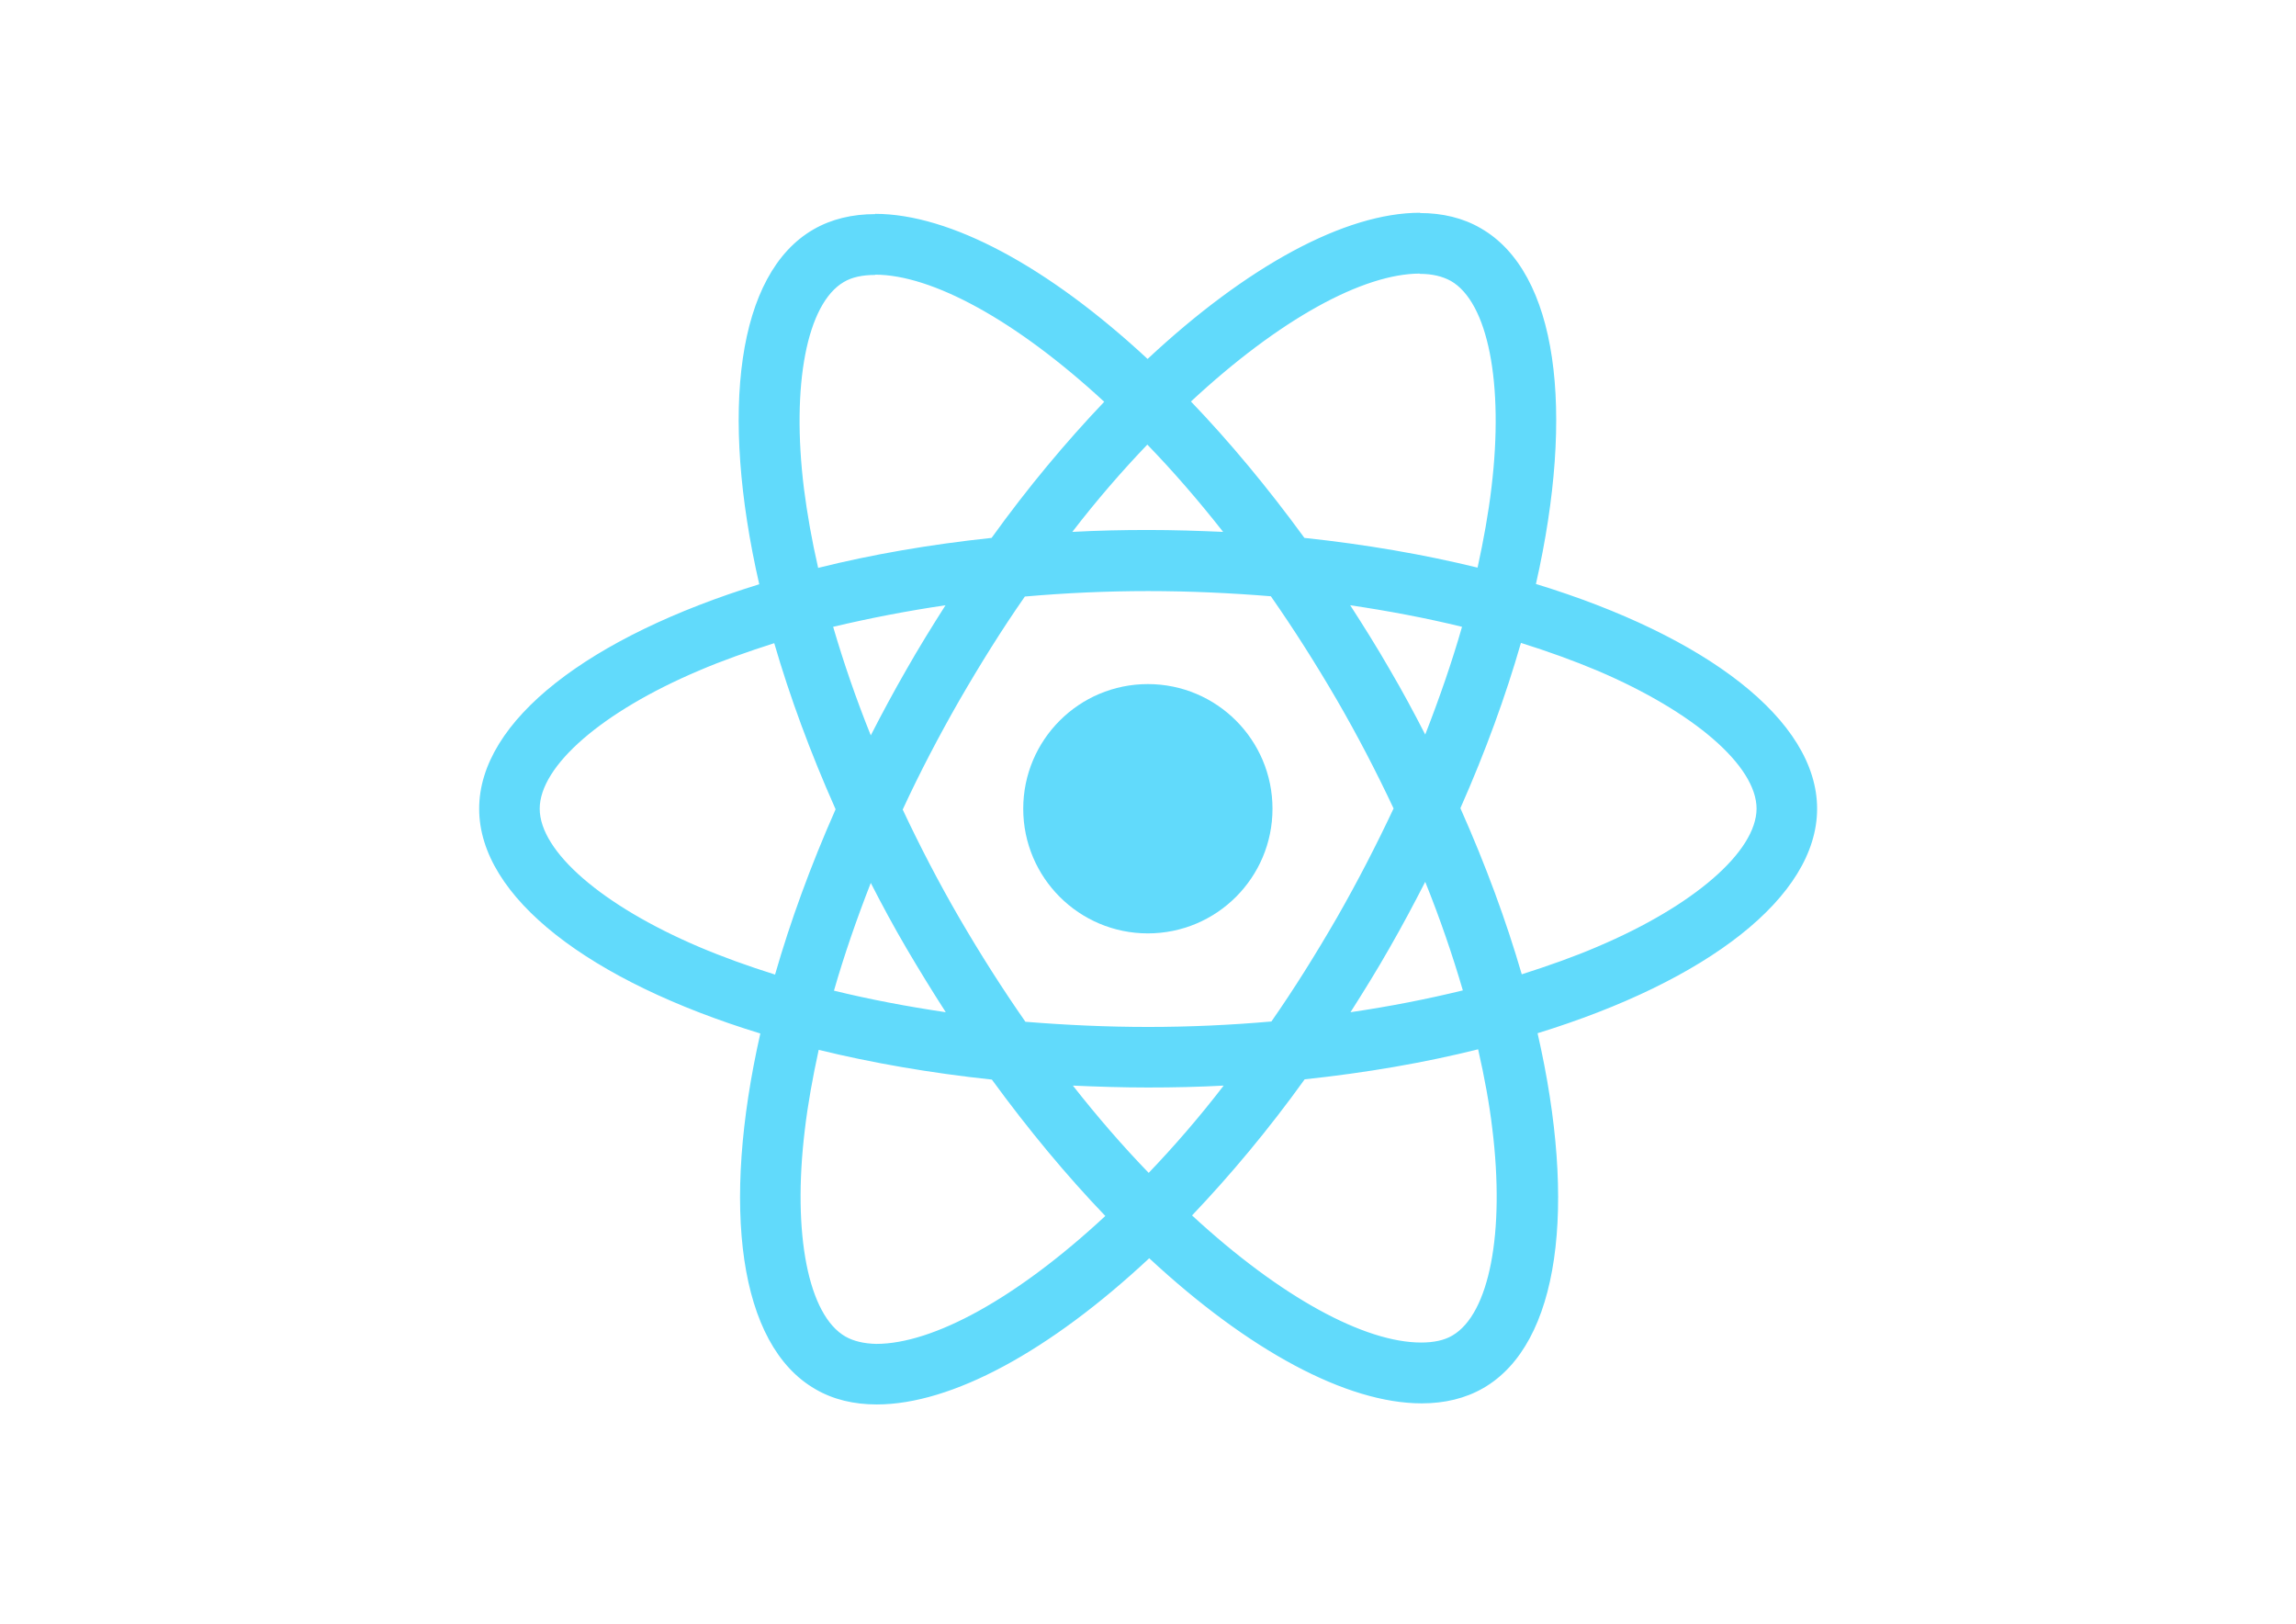
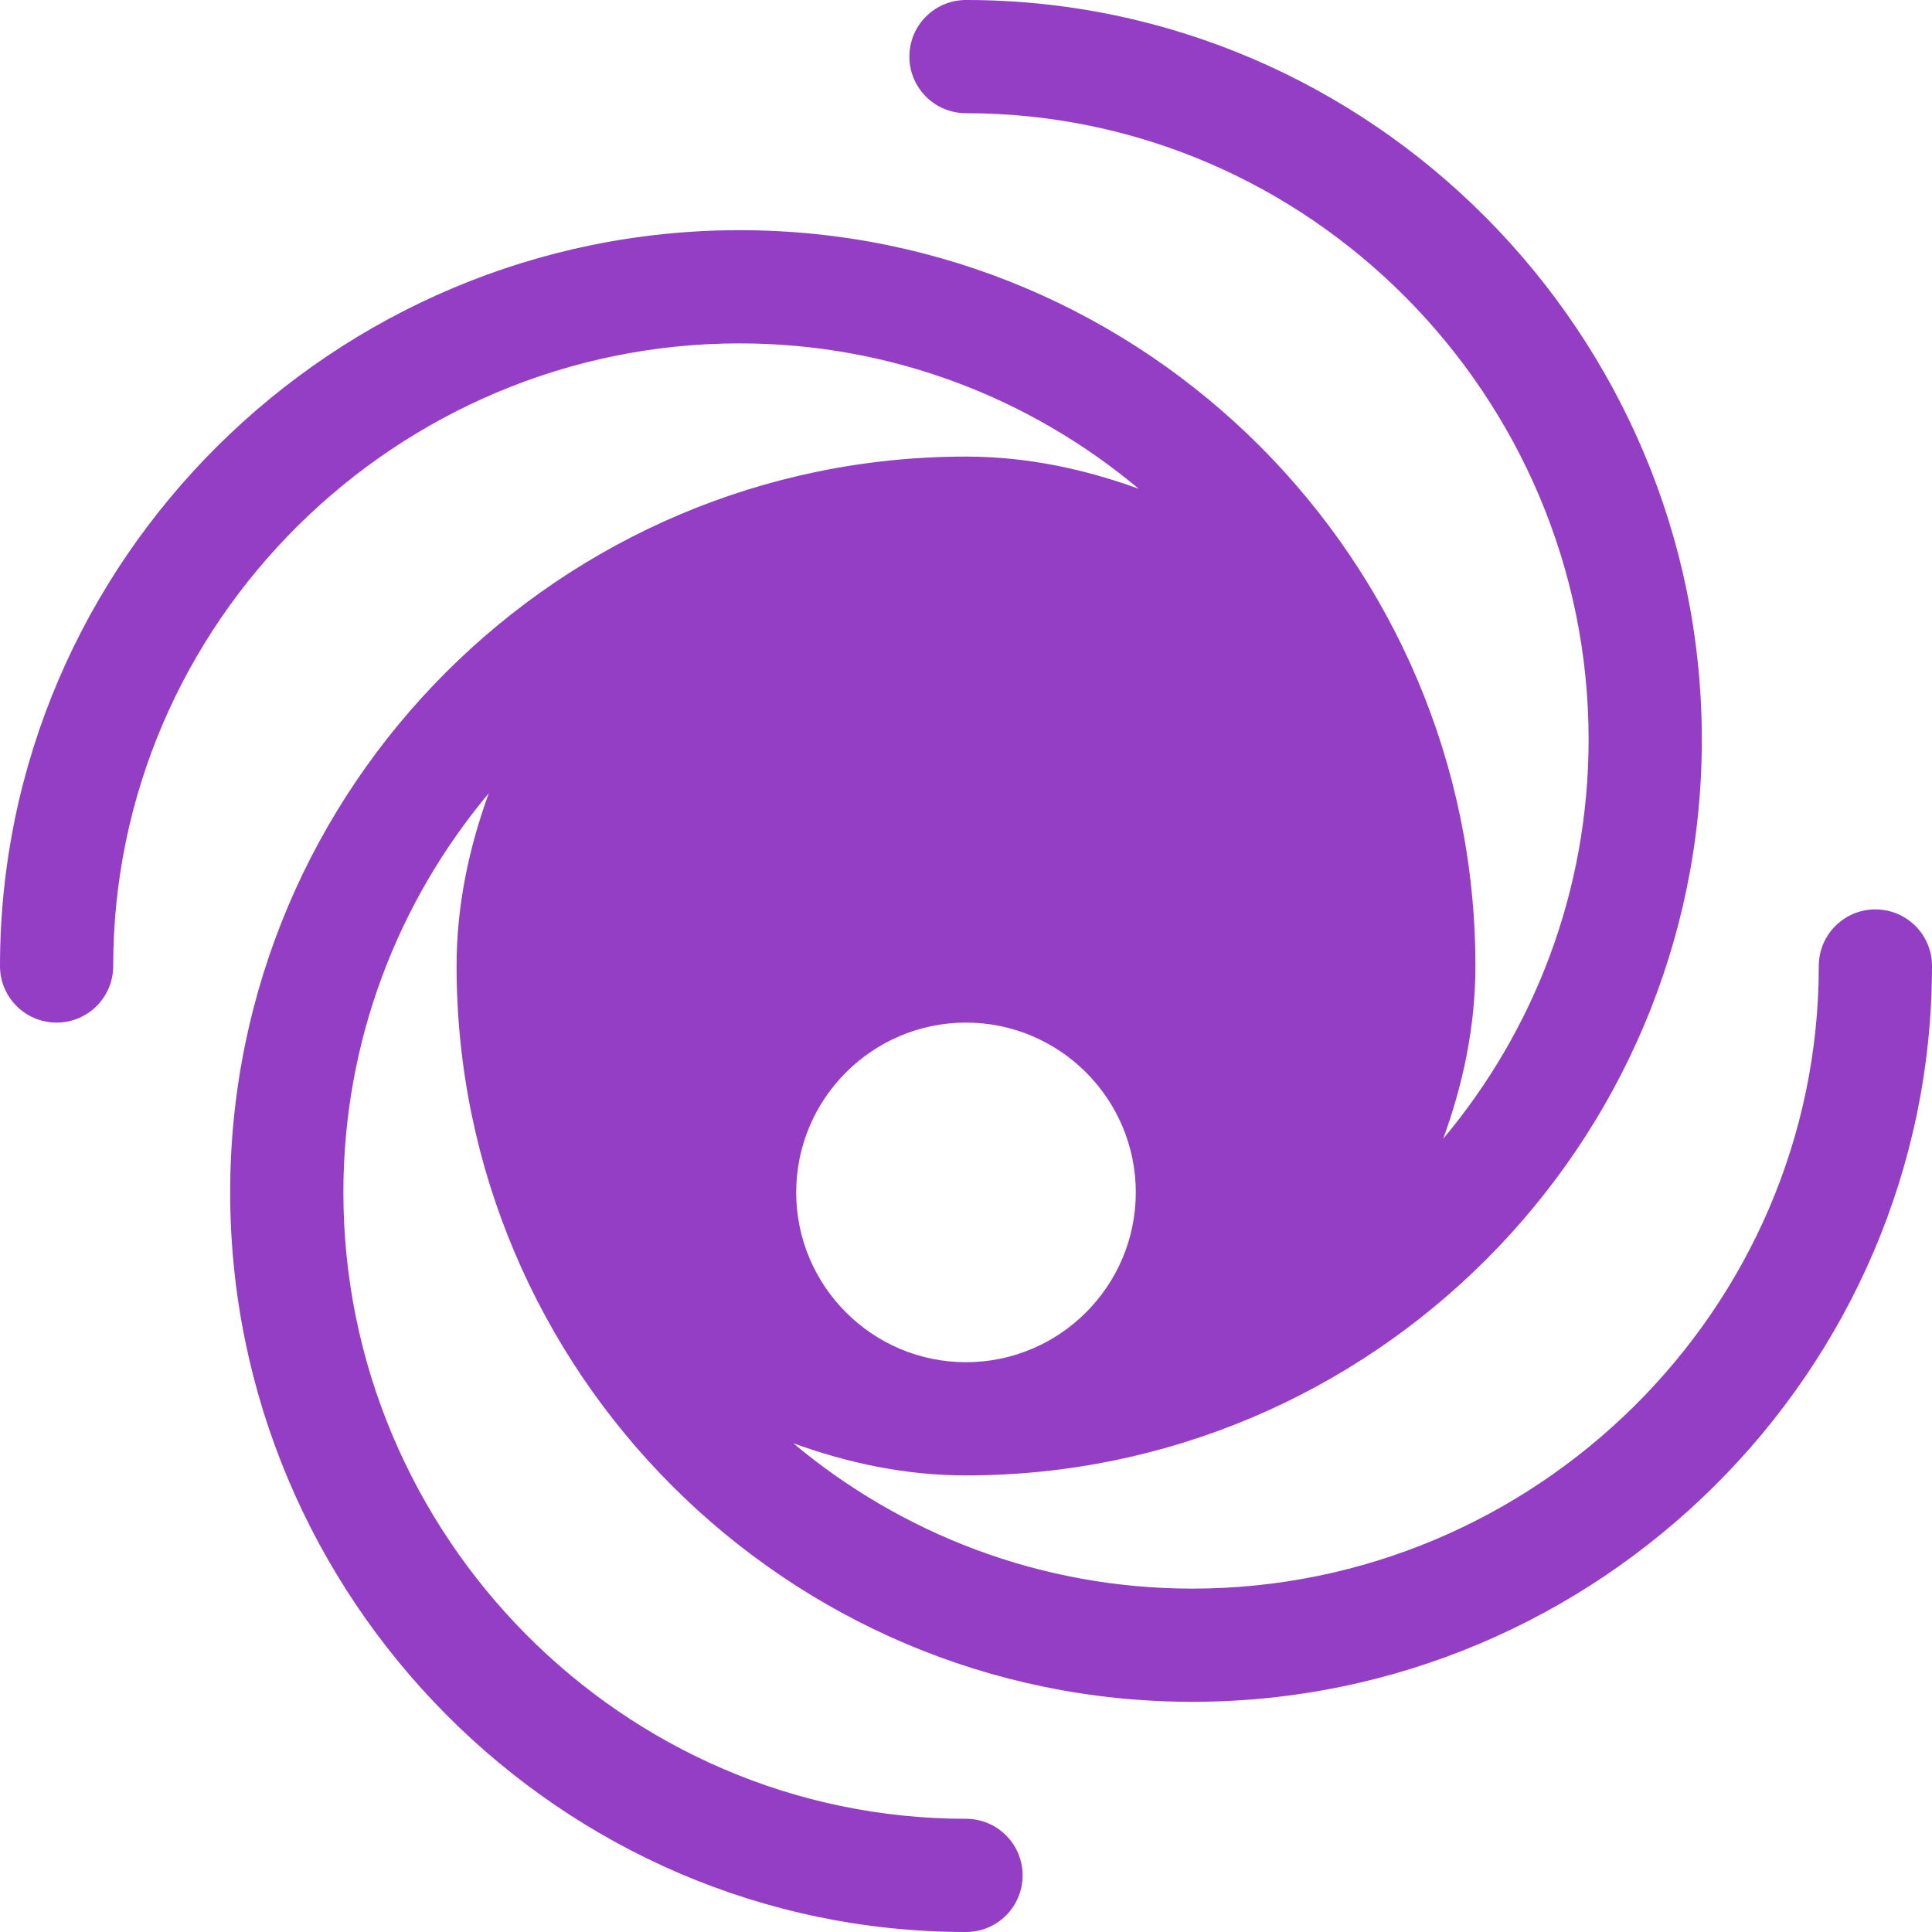
- <svg xmlns="http://www.w3.org/2000/svg" viewBox="0 0 841.9 595.3">
-   <g fill="#61DAFB">
-     <path d="M666.3 296.5c0-32.5-40.7-63.3-103.1-82.4 14.4-63.6 8-114.2-20.2-130.4-6.5-3.8-14.1-5.6-22.4-5.6v22.3c4.6 0 8.3.9 11.4 2.6 13.6 7.8 19.5 37.5 14.9 75.7-1.1 9.4-2.9 19.3-5.1 29.4-19.6-4.8-41-8.5-63.5-10.9-13.5-18.5-27.5-35.3-41.6-50 32.6-30.3 63.2-46.9 84-46.9V78c-27.5 0-63.5 19.6-99.9 53.6-36.4-33.8-72.4-53.2-99.9-53.2v22.3c20.7 0 51.4 16.5 84 46.6-14 14.7-28 31.4-41.3 49.9-22.6 2.4-44 6.1-63.6 11-2.3-10-4-19.7-5.2-29-4.7-38.2 1.1-67.9 14.6-75.8 3-1.8 6.9-2.6 11.5-2.6V78.5c-8.4 0-16 1.8-22.6 5.6-28.1 16.2-34.4 66.7-19.9 130.1-62.2 19.2-102.7 49.9-102.7 82.3 0 32.5 40.7 63.3 103.1 82.4-14.4 63.6-8 114.2 20.2 130.4 6.5 3.8 14.1 5.6 22.5 5.6 27.5 0 63.5-19.6 99.9-53.6 36.4 33.8 72.4 53.2 99.9 53.2 8.4 0 16-1.8 22.6-5.6 28.1-16.2 34.4-66.7 19.9-130.1 62-19.1 102.5-49.9 102.5-82.3zm-130.2-66.7c-3.7 12.9-8.3 26.2-13.5 39.5-4.1-8-8.4-16-13.1-24-4.6-8-9.5-15.8-14.4-23.4 14.2 2.1 27.9 4.7 41 7.9zm-45.8 106.5c-7.8 13.5-15.8 26.3-24.1 38.2-14.9 1.3-30 2-45.2 2-15.1 0-30.2-.7-45-1.9-8.3-11.9-16.4-24.6-24.2-38-7.6-13.1-14.5-26.4-20.8-39.8 6.2-13.4 13.2-26.8 20.7-39.9 7.8-13.5 15.8-26.3 24.1-38.2 14.9-1.3 30-2 45.2-2 15.1 0 30.2.7 45 1.9 8.3 11.9 16.4 24.6 24.2 38 7.6 13.1 14.5 26.4 20.8 39.8-6.3 13.4-13.2 26.8-20.7 39.9zm32.3-13c5.4 13.4 10 26.8 13.8 39.8-13.1 3.2-26.9 5.9-41.2 8 4.9-7.7 9.8-15.6 14.4-23.7 4.6-8 8.9-16.1 13-24.1zM421.2 430c-9.3-9.6-18.6-20.3-27.8-32 9 .4 18.2.7 27.5.7 9.4 0 18.7-.2 27.8-.7-9 11.7-18.3 22.4-27.5 32zm-74.4-58.9c-14.2-2.1-27.9-4.7-41-7.9 3.7-12.9 8.3-26.2 13.5-39.5 4.1 8 8.4 16 13.1 24 4.7 8 9.5 15.8 14.4 23.4zM420.7 163c9.3 9.6 18.6 20.3 27.8 32-9-.4-18.2-.7-27.5-.7-9.4 0-18.7.2-27.8.7 9-11.7 18.3-22.4 27.5-32zm-74 58.9c-4.9 7.7-9.8 15.6-14.4 23.7-4.6 8-8.9 16-13 24-5.4-13.4-10-26.8-13.8-39.8 13.1-3.1 26.9-5.8 41.2-7.9zm-90.5 125.2c-35.4-15.1-58.3-34.9-58.3-50.6 0-15.7 22.9-35.6 58.3-50.6 8.6-3.7 18-7 27.7-10.1 5.7 19.6 13.2 40 22.5 60.9-9.2 20.8-16.6 41.1-22.2 60.6-9.9-3.1-19.3-6.5-28-10.2zM310 490c-13.6-7.8-19.5-37.5-14.9-75.7 1.1-9.4 2.9-19.3 5.1-29.4 19.6 4.8 41 8.5 63.5 10.9 13.5 18.5 27.5 35.3 41.6 50-32.6 30.3-63.2 46.9-84 46.9-4.5-.1-8.3-1-11.3-2.7zm237.2-76.2c4.7 38.2-1.1 67.9-14.6 75.8-3 1.8-6.9 2.6-11.5 2.6-20.7 0-51.4-16.5-84-46.6 14-14.7 28-31.4 41.3-49.9 22.6-2.4 44-6.1 63.6-11 2.3 10.1 4.1 19.8 5.2 29.1zm38.5-66.7c-8.6 3.7-18 7-27.7 10.1-5.7-19.6-13.2-40-22.5-60.9 9.2-20.8 16.6-41.1 22.2-60.6 9.9 3.1 19.3 6.5 28.1 10.2 35.4 15.1 58.3 34.9 58.3 50.6-.1 15.7-23 35.6-58.4 50.6zM320.8 78.4z" />
-     <circle cx="420.9" cy="296.5" r="45.7" />
-     <path d="M520.5 78.1z" />
+ <svg xmlns="http://www.w3.org/2000/svg" version="1.1" id="Capa_1" x="0px" y="0px" viewBox="0 0 512 512" style="enable-background:new 0 0 512 512;" xml:space="preserve" width="512px" height="512px">
+   <g>
+     <g>
+       <path d="M497,241c-8.291,0-15,6.709-15,15c0,90.981-75.019,165-166,165c-40.237,0-77.122-14.518-105.789-38.538    C224.574,387.682,239.856,391,256,391c107.52,0,195-87.48,195-195S363.52,0,256,0c-8.291,0-15,6.709-15,15s6.709,15,15,15    c90.981,0,165,75.019,165,166c0,40.237-14.518,77.122-38.538,105.789C387.682,287.426,391,272.144,391,256    c0-107.52-87.48-195-195-195S0,148.48,0,256c0,8.291,6.709,15,15,15s15-6.709,15-15c0-90.981,75.019-165,166-165    c40.237,0,77.122,14.518,105.789,38.538C287.426,124.318,272.144,121,256,121c-107.52,0-195,87.48-195,195s87.48,196,195,196    c8.291,0,15-6.709,15-15c0-8.291-6.709-15-15-15c-90.981,0-165-75.019-165-166c0-40.237,14.518-77.122,38.538-105.789    C124.318,224.574,121,239.856,121,256c0,107.52,87.48,195,195,195s196-87.48,196-195C512,247.709,505.291,241,497,241z M256,271    c24.814,0,45,20.186,45,45c0,24.814-20.186,45-45,45c-24.814,0-45-20.186-45-45C211,291.186,231.186,271,256,271z" fill="#933EC5" />
+     </g>
  </g>
+   <g>
+ </g>
+   <g>
+ </g>
+   <g>
+ </g>
+   <g>
+ </g>
+   <g>
+ </g>
+   <g>
+ </g>
+   <g>
+ </g>
+   <g>
+ </g>
+   <g>
+ </g>
+   <g>
+ </g>
+   <g>
+ </g>
+   <g>
+ </g>
+   <g>
+ </g>
+   <g>
+ </g>
+   <g>
+ </g>
</svg>
